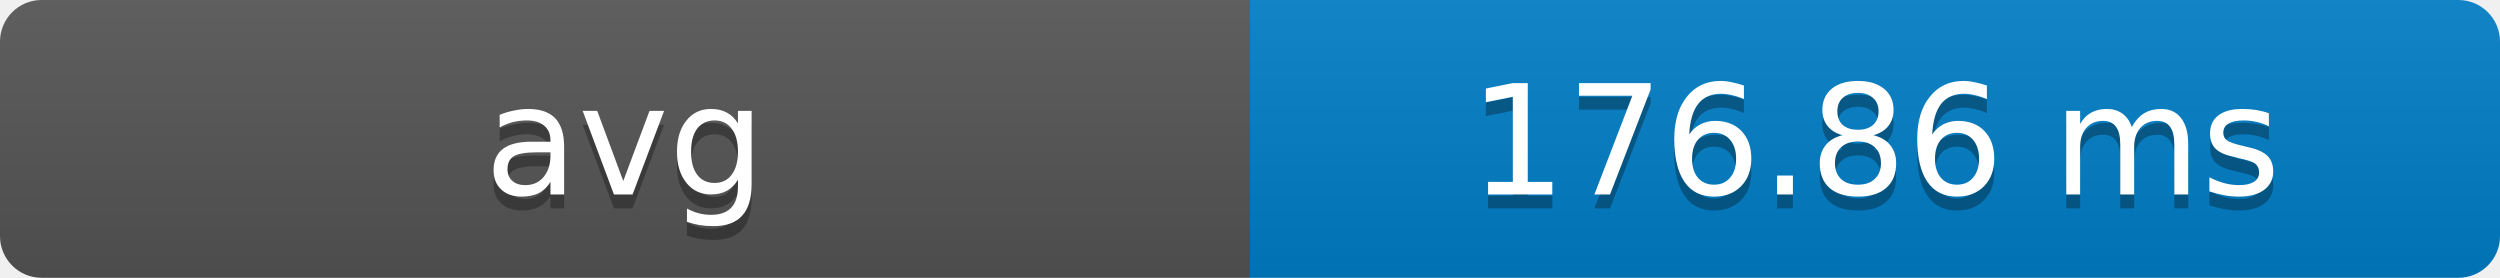
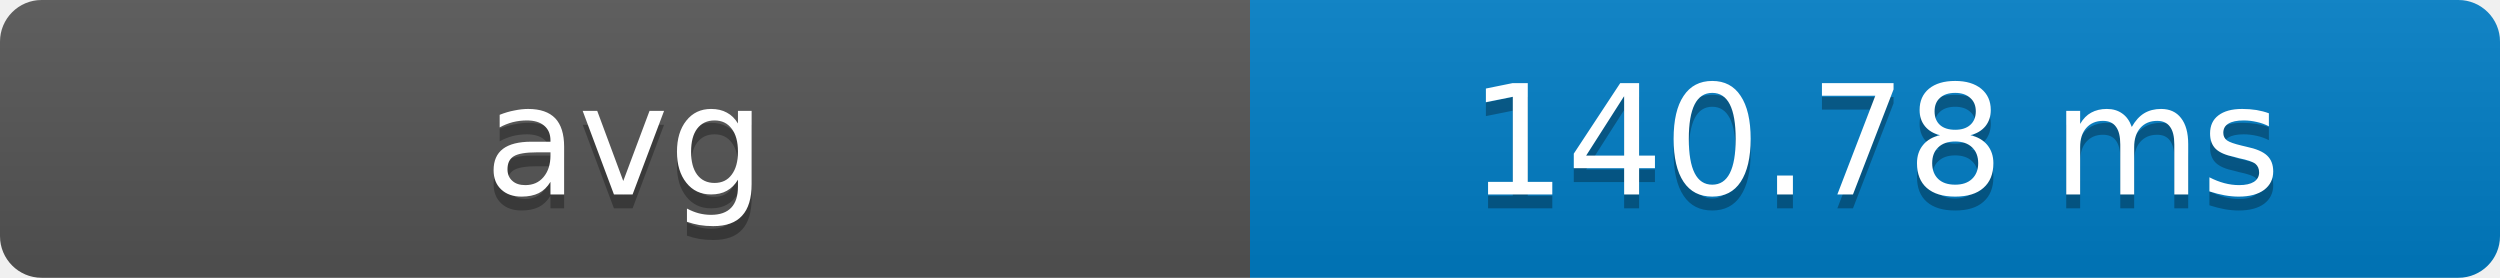
- <svg xmlns="http://www.w3.org/2000/svg" width="180" height="20" role="img" aria-label="avg: 176.86 ms">
+ <svg xmlns="http://www.w3.org/2000/svg" width="180" height="20" role="img" aria-label="avg: 140.78 ms">
  <defs>
    <clipPath id="round">
      <rect width="180" height="20" rx="3" fill="#fff" />
    </clipPath>
    <linearGradient id="shade" x2="0" y2="100%">
      <stop offset="0" stop-color="#bbb" stop-opacity=".1" />
      <stop offset="1" stop-opacity=".1" />
    </linearGradient>
  </defs>
  <g clip-path="url(#round)">
    <rect width="90" height="20" fill="#555" />
    <rect x="90" width="90" height="20" fill="#007ec6" />
    <rect width="180" height="20" fill="url(#shade)" />
  </g>
  <g fill="#fff" text-anchor="middle" font-family="Verdana,Geneva,DejaVu Sans,sans-serif" font-size="11">
    <text x="45" y="15" fill="#010101" fill-opacity=".3">avg</text>
    <text x="45" y="14">avg</text>
-     <text x="135" y="15" fill="#010101" fill-opacity=".3">176.86 ms</text>
-     <text x="135" y="14">176.86 ms</text>
+     <text x="135" y="15" fill="#010101" fill-opacity=".3">140.78 ms</text>
+     <text x="135" y="14">140.78 ms</text>
  </g>
</svg>
